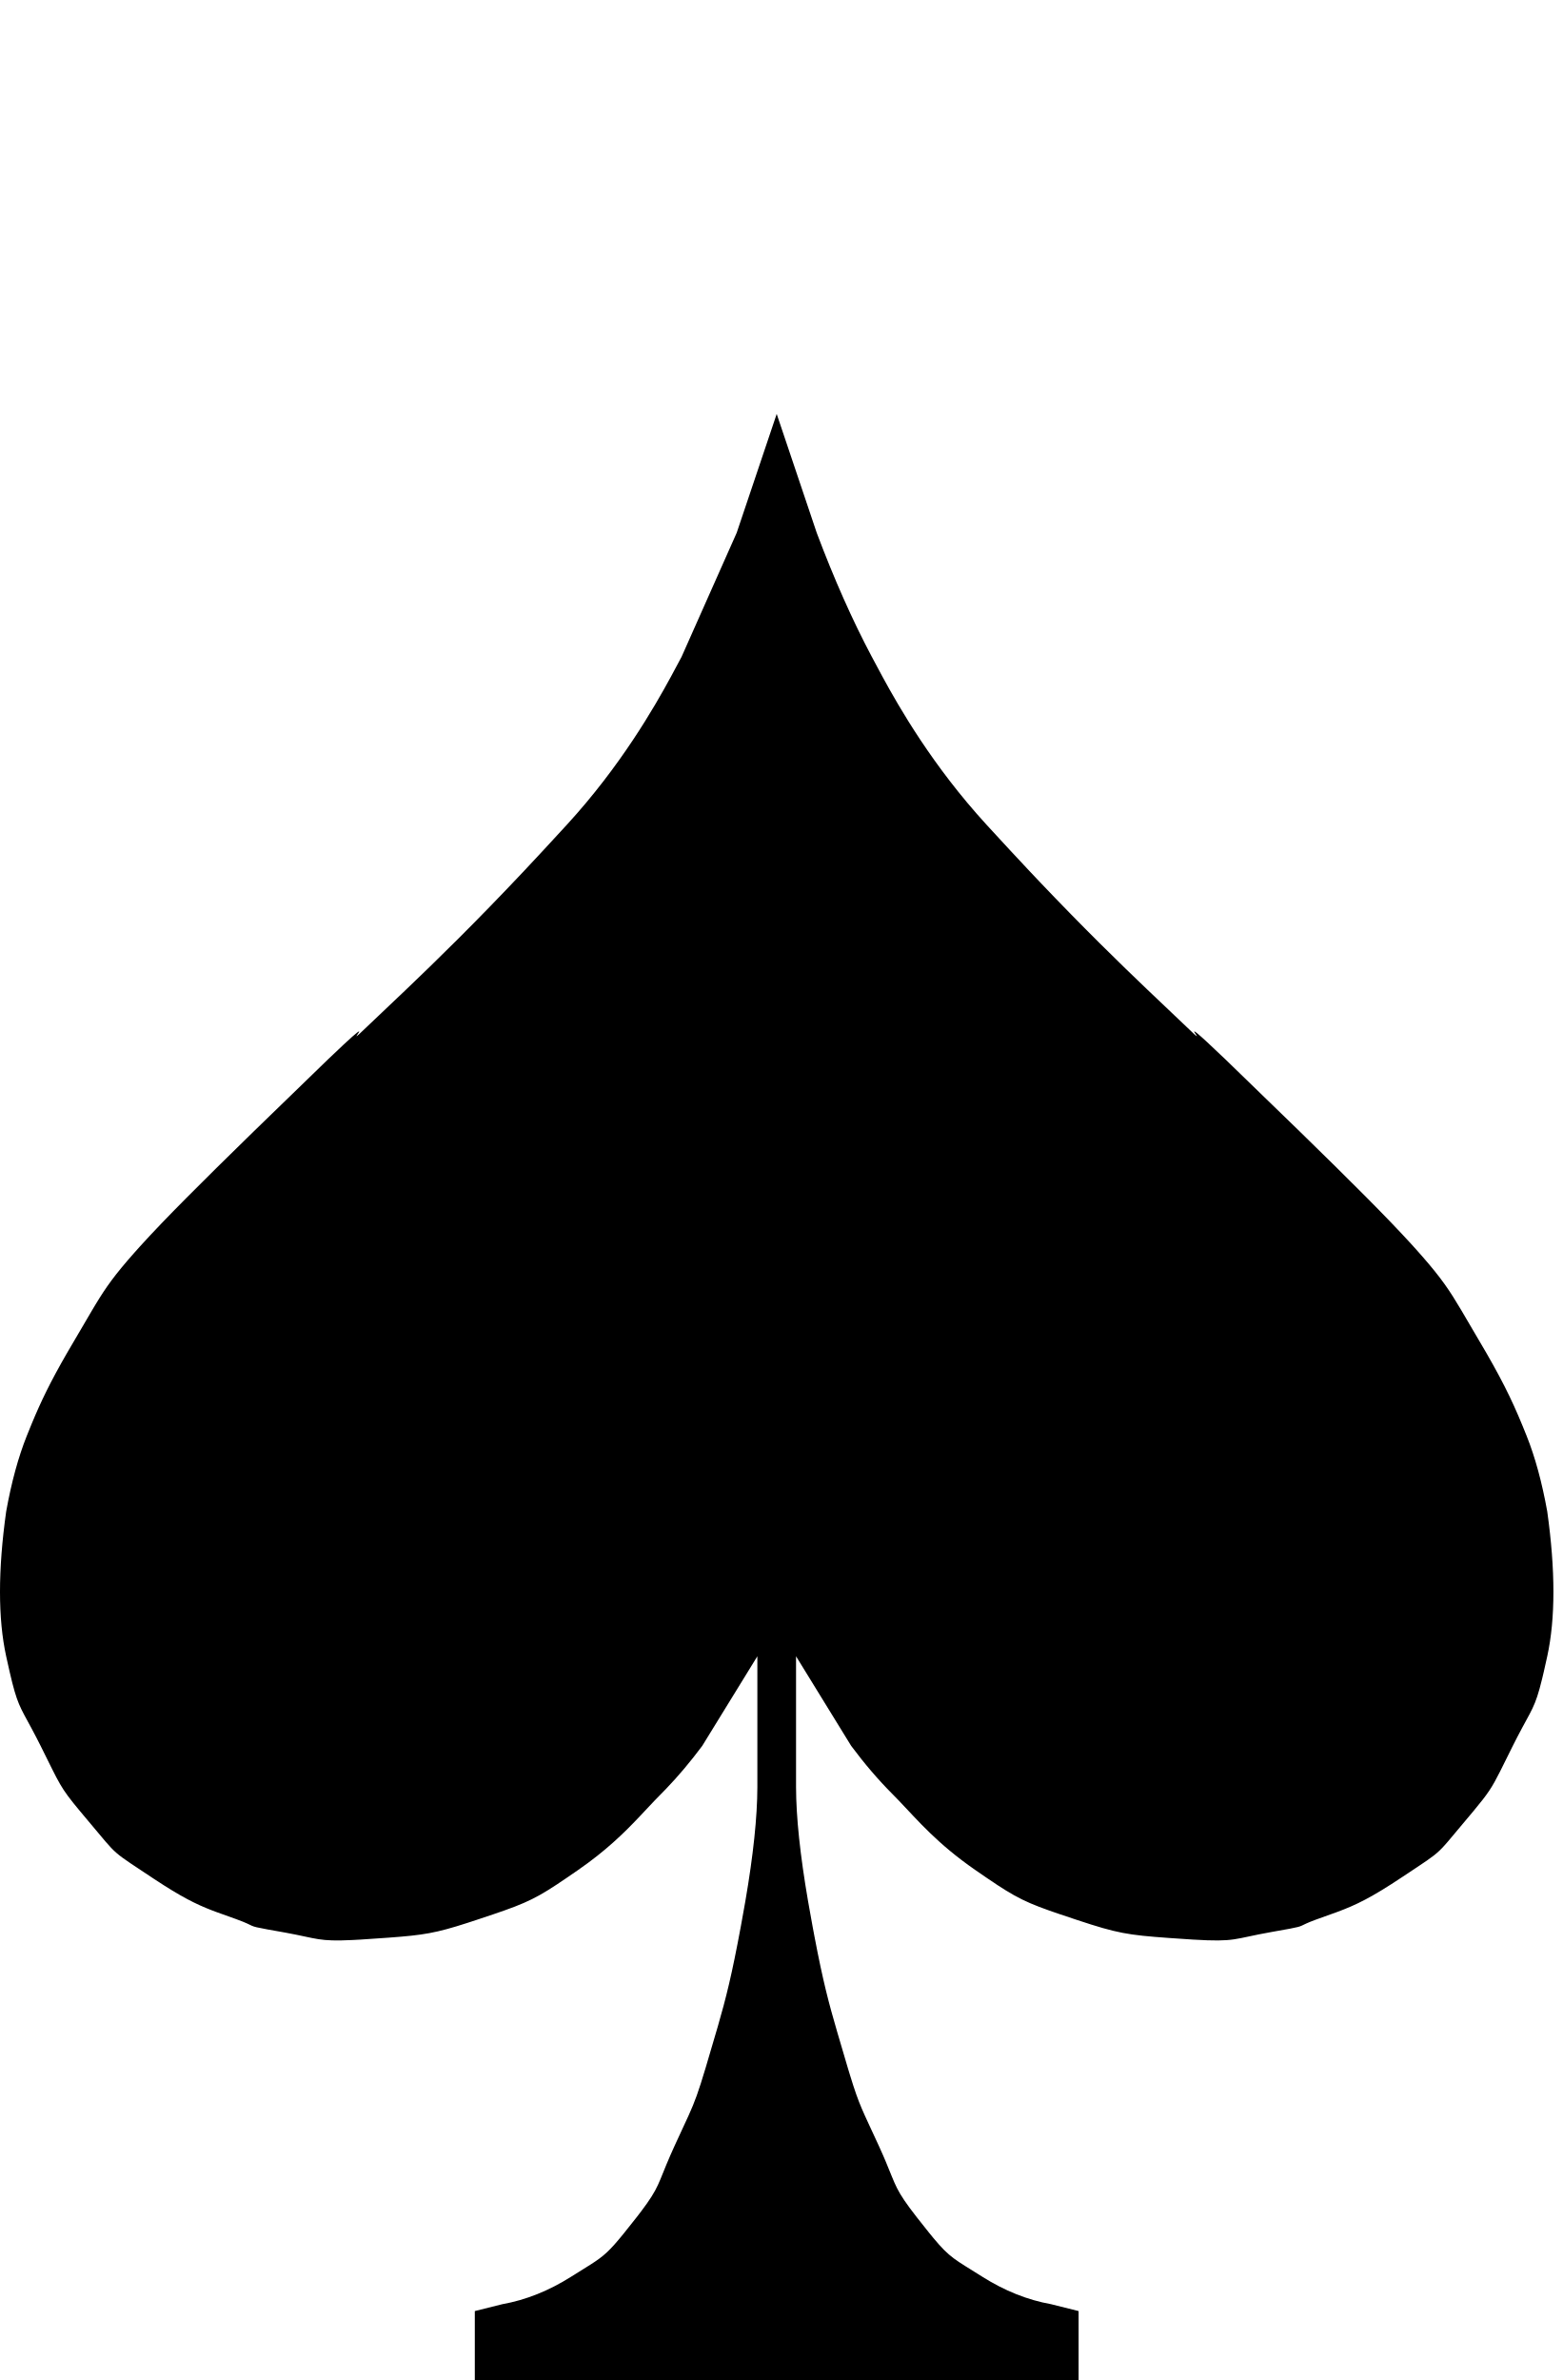
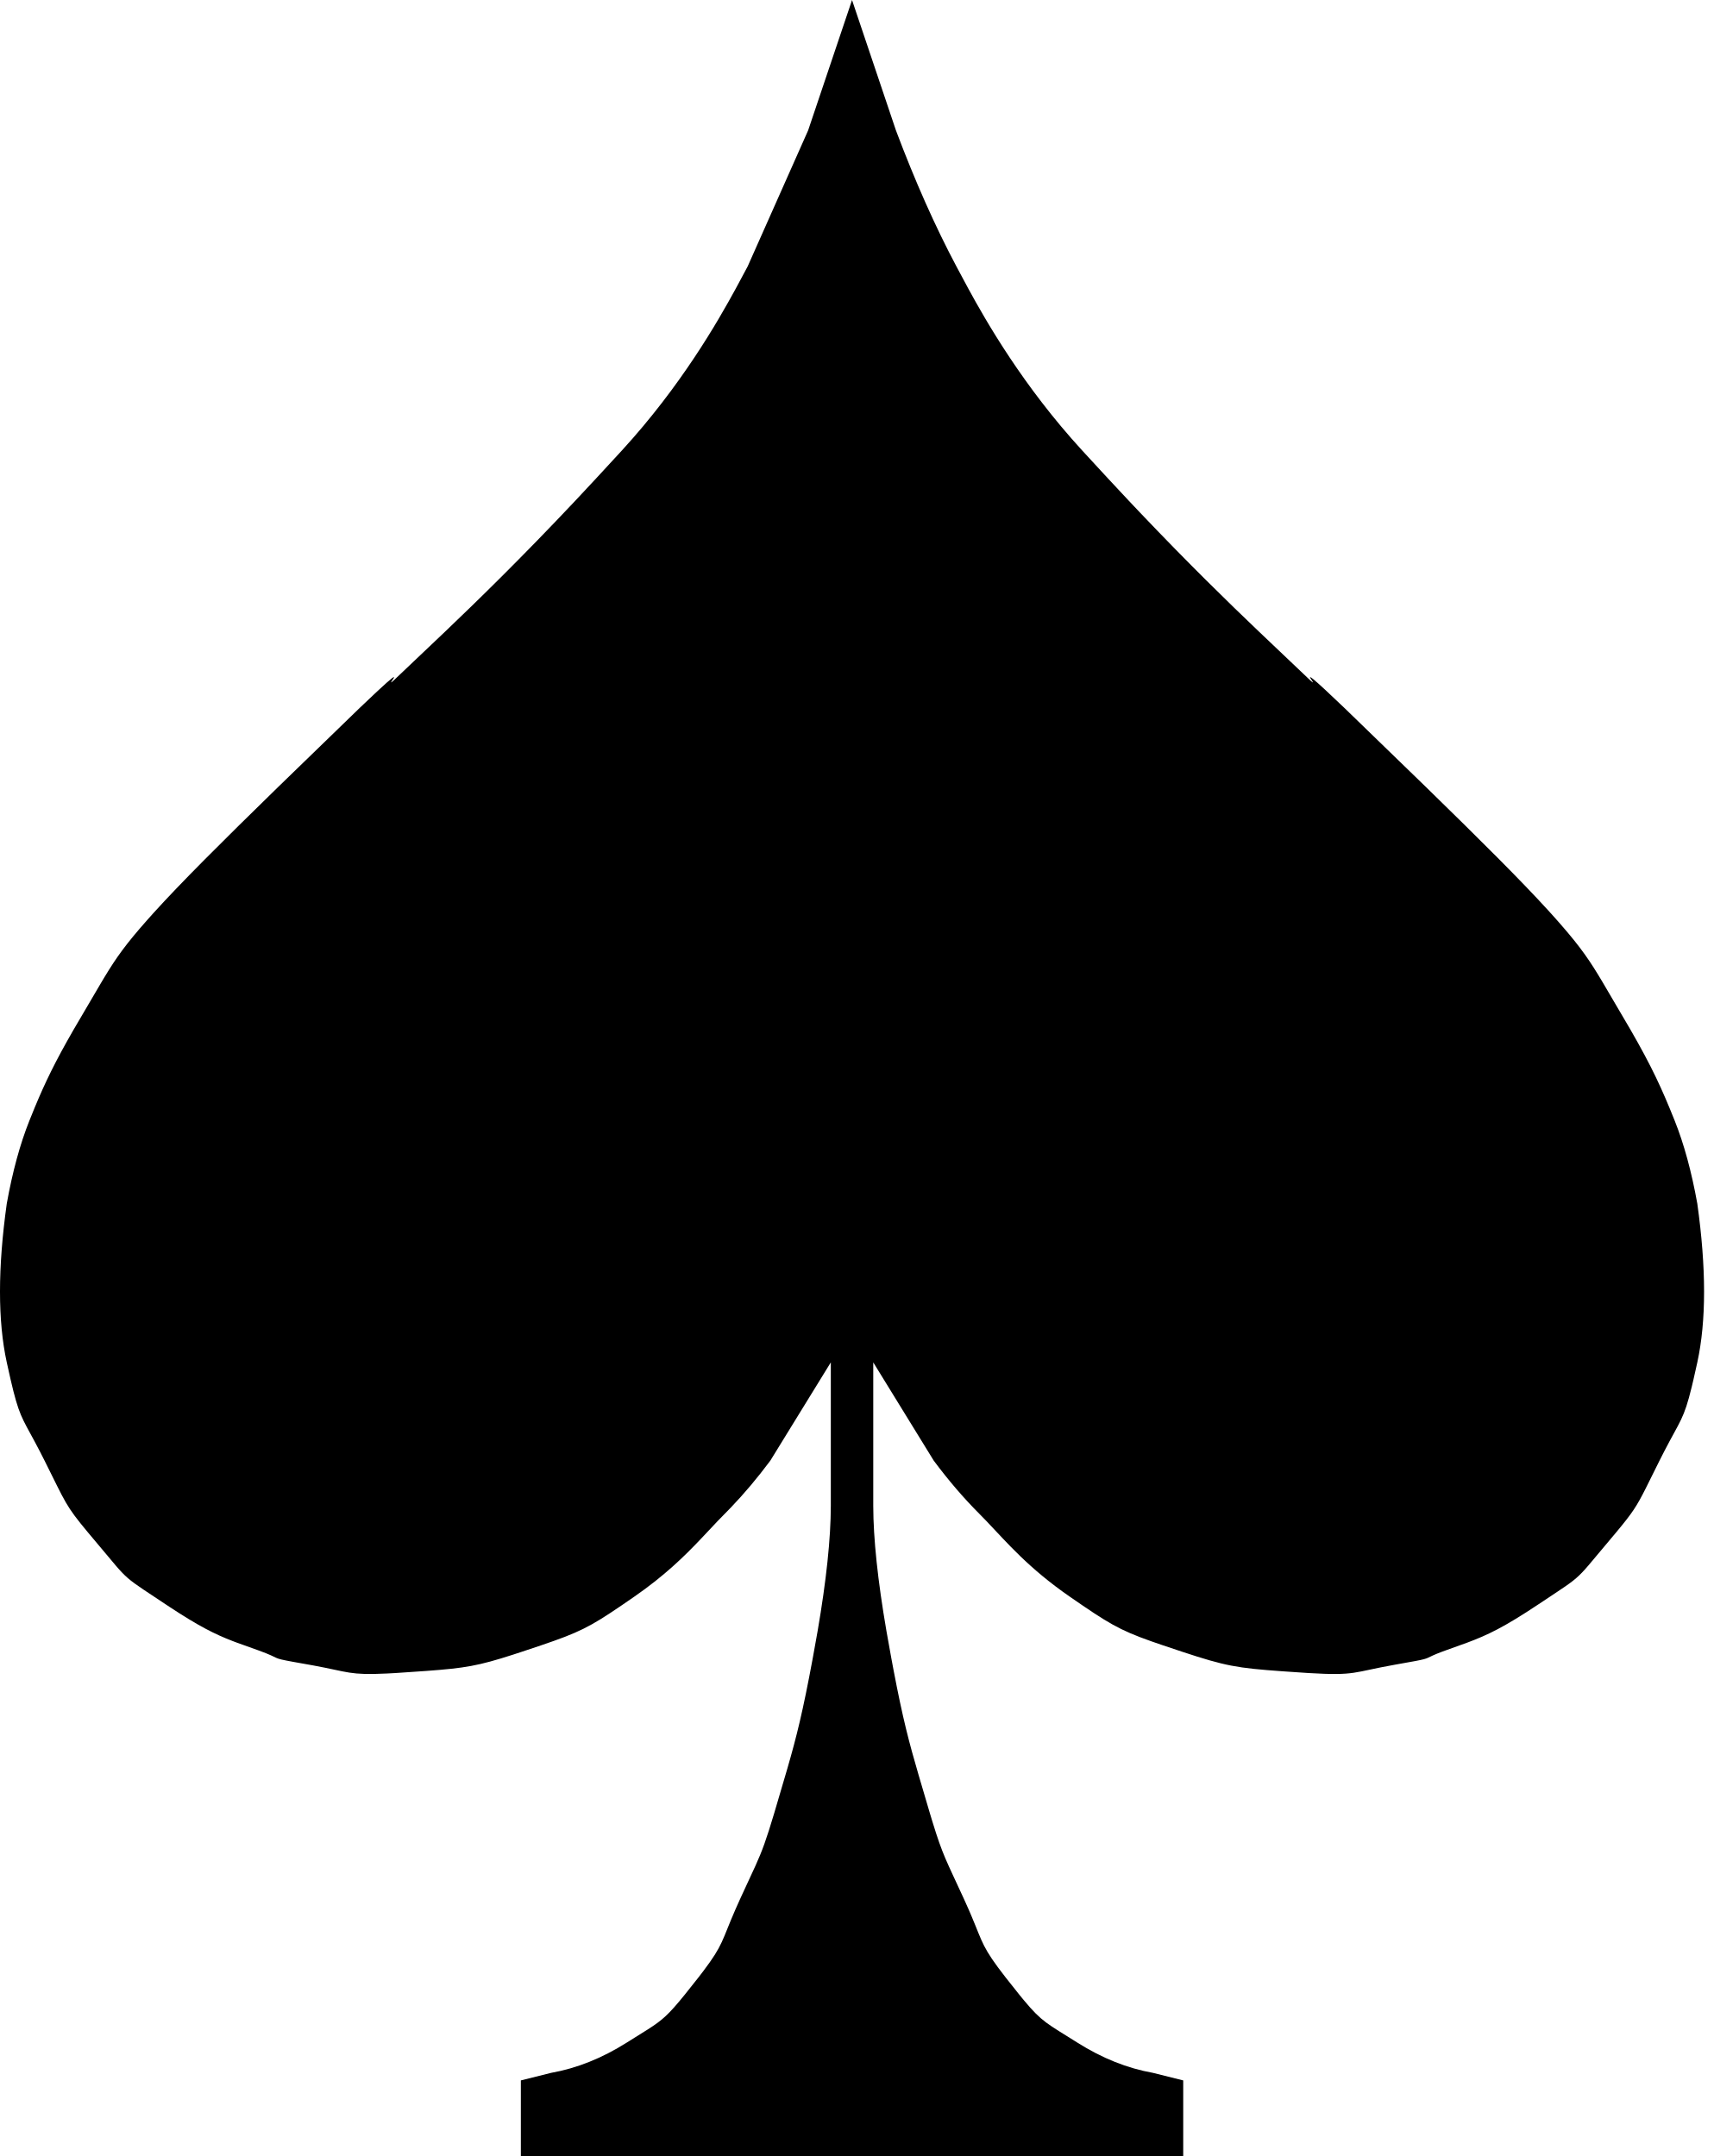
- <svg xmlns="http://www.w3.org/2000/svg" width="151px" height="230px" viewBox="0 0 151 230" version="1.1">
+ <svg xmlns="http://www.w3.org/2000/svg" width="151px" height="190px" viewBox="0 0 151 190" version="1.1">
  <g id="pips" stroke="none" stroke-width="1" fill="none" fill-rule="evenodd">
-     <g transform="translate(-608, -72)" fill="#000000" fill-rule="nonzero" id="pips-spades">
-       <g transform="translate(608, 72)">
-         <path d="M71.201,51.489 L75.068,40.003 L78.936,51.489 C80.613,55.951 82.389,59.947 84.265,63.479 L85.295,65.4 C86.899,68.347 90.143,74.02 95.341,79.693 L97.587,82.129 L99.471,84.147 L100.433,85.164 C104.708,89.663 108.252,93.117 110.902,95.644 L115.397,99.916 L115.534,100.038 C115.737,100.212 115.689,100.126 115.601,99.994 L115.473,99.798 C115.292,99.502 115.427,99.495 118.449,102.389 L125.616,109.34 C130.545,114.149 133.987,117.58 136.381,120.204 L136.886,120.762 L137.451,121.401 C139.323,123.539 140.109,124.719 141.231,126.612 L143.649,130.734 C145.562,134.053 146.444,135.998 147.543,138.746 C148.368,140.807 149.034,143.249 149.542,146.073 C150.336,151.752 150.336,156.415 149.542,160.061 L149.206,161.561 L149.046,162.237 C148.357,165.066 148.057,165.138 146.624,167.908 L146.211,168.72 L144.987,171.183 C144.187,172.769 143.818,173.327 142.42,175.008 L139.958,177.944 L139.661,178.284 C138.915,179.119 138.458,179.448 136.973,180.434 L135.554,181.376 C132.517,183.401 131.058,184.093 129.271,184.759 L127.104,185.539 C125.476,186.148 126.136,186.108 124.688,186.382 L122.898,186.704 C119.158,187.366 119.497,187.69 115.294,187.439 L112.999,187.284 C108.965,186.995 107.979,186.825 104.149,185.56 L102.488,185.005 L101.421,184.637 C98.575,183.629 97.615,183.035 94.256,180.71 C90.6,178.178 88.724,175.948 86.906,174.042 L86.263,173.383 C84.901,172.02 83.568,170.466 82.267,168.72 L76.938,160.061 L76.938,172.717 C76.944,175.591 77.331,179.264 78.1,183.736 L78.534,186.154 L78.716,187.125 C79.545,191.487 80.1,193.573 80.934,196.428 L81.928,199.798 L82.153,200.54 C83.073,203.54 83.346,203.895 84.931,207.353 L85.332,208.249 L85.583,208.832 C86.621,211.289 86.524,211.594 88.607,214.271 L89.826,215.807 L90.206,216.27 C91.821,218.213 92.253,218.323 94.923,220.009 C97.095,221.381 99.315,222.269 101.583,222.673 L104.248,223.339 L104.248,230 L45.89,230 L45.89,223.339 L48.554,222.673 C50.822,222.269 53.043,221.381 55.215,220.009 L57.087,218.837 C58.366,218.019 58.904,217.544 60.311,215.807 L61.531,214.271 L61.959,213.713 C63.737,211.363 63.58,211.049 64.805,208.249 L65.206,207.353 L66.564,204.413 C67.164,203.083 67.495,202.18 68.209,199.798 L69.378,195.827 C70.175,193.066 70.733,190.857 71.603,186.154 L72.037,183.736 C72.806,179.264 73.193,175.591 73.199,172.717 L73.199,160.061 L67.87,168.72 C66.731,170.248 65.569,171.628 64.383,172.863 L63.232,174.042 L61.717,175.651 C60.274,177.17 58.553,178.86 55.881,180.71 L54.807,181.449 C51.945,183.403 50.987,183.873 47.649,185.005 L45.988,185.56 L45.182,185.824 C42.122,186.81 40.966,187.002 37.575,187.252 L34.844,187.439 L34.085,187.48 C30.785,187.641 30.738,187.345 27.589,186.767 L25.858,186.458 C23.799,186.083 24.872,186.208 22.818,185.459 L20.866,184.759 L20.473,184.61 C18.919,184.009 17.513,183.309 14.915,181.595 L12.653,180.093 C11.405,179.253 11.019,178.925 10.18,177.944 L7.717,175.008 C5.773,172.669 5.818,172.505 3.926,168.72 L3.513,167.908 L3.075,167.077 C1.92,164.922 1.658,164.707 0.931,161.561 L0.596,160.061 C-0.199,156.415 -0.199,151.752 0.596,146.073 C1.103,143.249 1.77,140.807 2.594,138.746 L3.055,137.611 C3.966,135.414 4.849,133.579 6.488,130.734 L8.906,126.612 L9.219,126.089 C10.239,124.401 11.077,123.216 12.961,121.088 L13.534,120.447 C15.937,117.794 19.438,114.299 24.521,109.34 L31.688,102.389 L33.206,100.952 C36.099,98.255 33.774,100.787 34.689,99.961 L39.235,95.644 C42.081,92.929 45.96,89.146 50.667,84.147 L52.55,82.129 L54.796,79.693 C59.994,74.02 63.238,68.347 64.842,65.4 L65.872,63.479" id="icon" />
+     <g transform="translate(-608, -112)" fill="#000000" fill-rule="nonzero" id="pips-spades">
+       <g transform="translate(608, 112)">
+         <path d="M71.201,11.489 L75.068,0.003 L78.936,11.489 C80.613,15.951 82.389,19.947 84.265,23.479 L85.295,25.4 C86.899,28.347 90.143,34.02 95.341,39.693 L97.587,42.129 L99.471,44.147 L100.433,45.164 C104.708,49.663 108.252,53.117 110.902,55.644 L115.397,59.916 L115.534,60.038 C115.737,60.212 115.689,60.126 115.601,59.994 L115.473,59.798 C115.292,59.502 115.427,59.495 118.449,62.389 L125.616,69.34 C130.545,74.149 133.987,77.58 136.381,80.204 L136.886,80.762 L137.451,81.401 C139.323,83.539 140.109,84.719 141.231,86.612 L143.649,90.734 C145.562,94.053 146.444,95.998 147.543,98.746 C148.368,100.807 149.034,103.249 149.542,106.073 C150.336,111.752 150.336,116.415 149.542,120.061 L149.206,121.561 L149.046,122.237 C148.357,125.066 148.057,125.138 146.624,127.908 L146.211,128.72 L144.987,131.183 C144.187,132.769 143.818,133.327 142.42,135.008 L139.958,137.944 L139.661,138.284 C138.915,139.119 138.458,139.448 136.973,140.434 L135.554,141.376 C132.517,143.401 131.058,144.093 129.271,144.759 L127.104,145.539 C125.476,146.148 126.136,146.108 124.688,146.382 L122.898,146.704 C119.158,147.366 119.497,147.69 115.294,147.439 L112.999,147.284 C108.965,146.995 107.979,146.825 104.149,145.56 L102.488,145.005 L101.421,144.637 C98.575,143.629 97.615,143.035 94.256,140.71 C90.6,138.178 88.724,135.948 86.906,134.042 L86.263,133.383 C84.901,132.02 83.568,130.466 82.267,128.72 L76.938,120.061 L76.938,132.717 C76.944,135.591 77.331,139.264 78.1,143.736 L78.534,146.154 L78.716,147.125 C79.545,151.487 80.1,153.573 80.934,156.428 L81.928,159.798 L82.153,160.54 C83.073,163.54 83.346,163.895 84.931,167.353 L85.332,168.249 L85.583,168.832 C86.621,171.289 86.524,171.594 88.607,174.271 L89.826,175.807 L90.206,176.27 C91.821,178.213 92.253,178.323 94.923,180.009 C97.095,181.381 99.315,182.269 101.583,182.673 L104.248,183.339 L104.248,190 L45.89,190 L45.89,183.339 L48.554,182.673 C50.822,182.269 53.043,181.381 55.215,180.009 L57.087,178.837 C58.366,178.019 58.904,177.544 60.311,175.807 L61.531,174.271 L61.959,173.713 C63.737,171.363 63.58,171.049 64.805,168.249 L65.206,167.353 L66.564,164.413 C67.164,163.083 67.495,162.18 68.209,159.798 L69.378,155.827 C70.175,153.066 70.733,150.857 71.603,146.154 L72.037,143.736 C72.806,139.264 73.193,135.591 73.199,132.717 L73.199,120.061 L67.87,128.72 C66.731,130.248 65.569,131.628 64.383,132.863 L63.232,134.042 L61.717,135.651 C60.274,137.17 58.553,138.86 55.881,140.71 L54.807,141.449 C51.945,143.403 50.987,143.873 47.649,145.005 L45.988,145.56 L45.182,145.824 C42.122,146.81 40.966,147.002 37.575,147.252 L34.844,147.439 L34.085,147.48 C30.785,147.641 30.738,147.345 27.589,146.767 L25.858,146.458 C23.799,146.083 24.872,146.208 22.818,145.459 L20.866,144.759 L20.473,144.61 C18.919,144.009 17.513,143.309 14.915,141.595 L12.653,140.093 C11.405,139.253 11.019,138.925 10.18,137.944 L7.717,135.008 C5.773,132.669 5.818,132.505 3.926,128.72 L3.513,127.908 L3.075,127.077 C1.92,124.922 1.658,124.707 0.931,121.561 L0.596,120.061 C-0.199,116.415 -0.199,111.752 0.596,106.073 C1.103,103.249 1.77,100.807 2.594,98.746 L3.055,97.611 C3.966,95.414 4.849,93.579 6.488,90.734 L8.906,86.612 L9.219,86.089 C10.239,84.401 11.077,83.216 12.961,81.088 L13.534,80.447 C15.937,77.794 19.438,74.299 24.521,69.34 L31.688,62.389 L33.206,60.952 C36.099,58.255 33.774,60.787 34.689,59.961 L39.235,55.644 C42.081,52.929 45.96,49.146 50.667,44.147 L52.55,42.129 L54.796,39.693 C59.994,34.02 63.238,28.347 64.842,25.4 L65.872,23.479" id="icon" />
      </g>
    </g>
  </g>
</svg>
